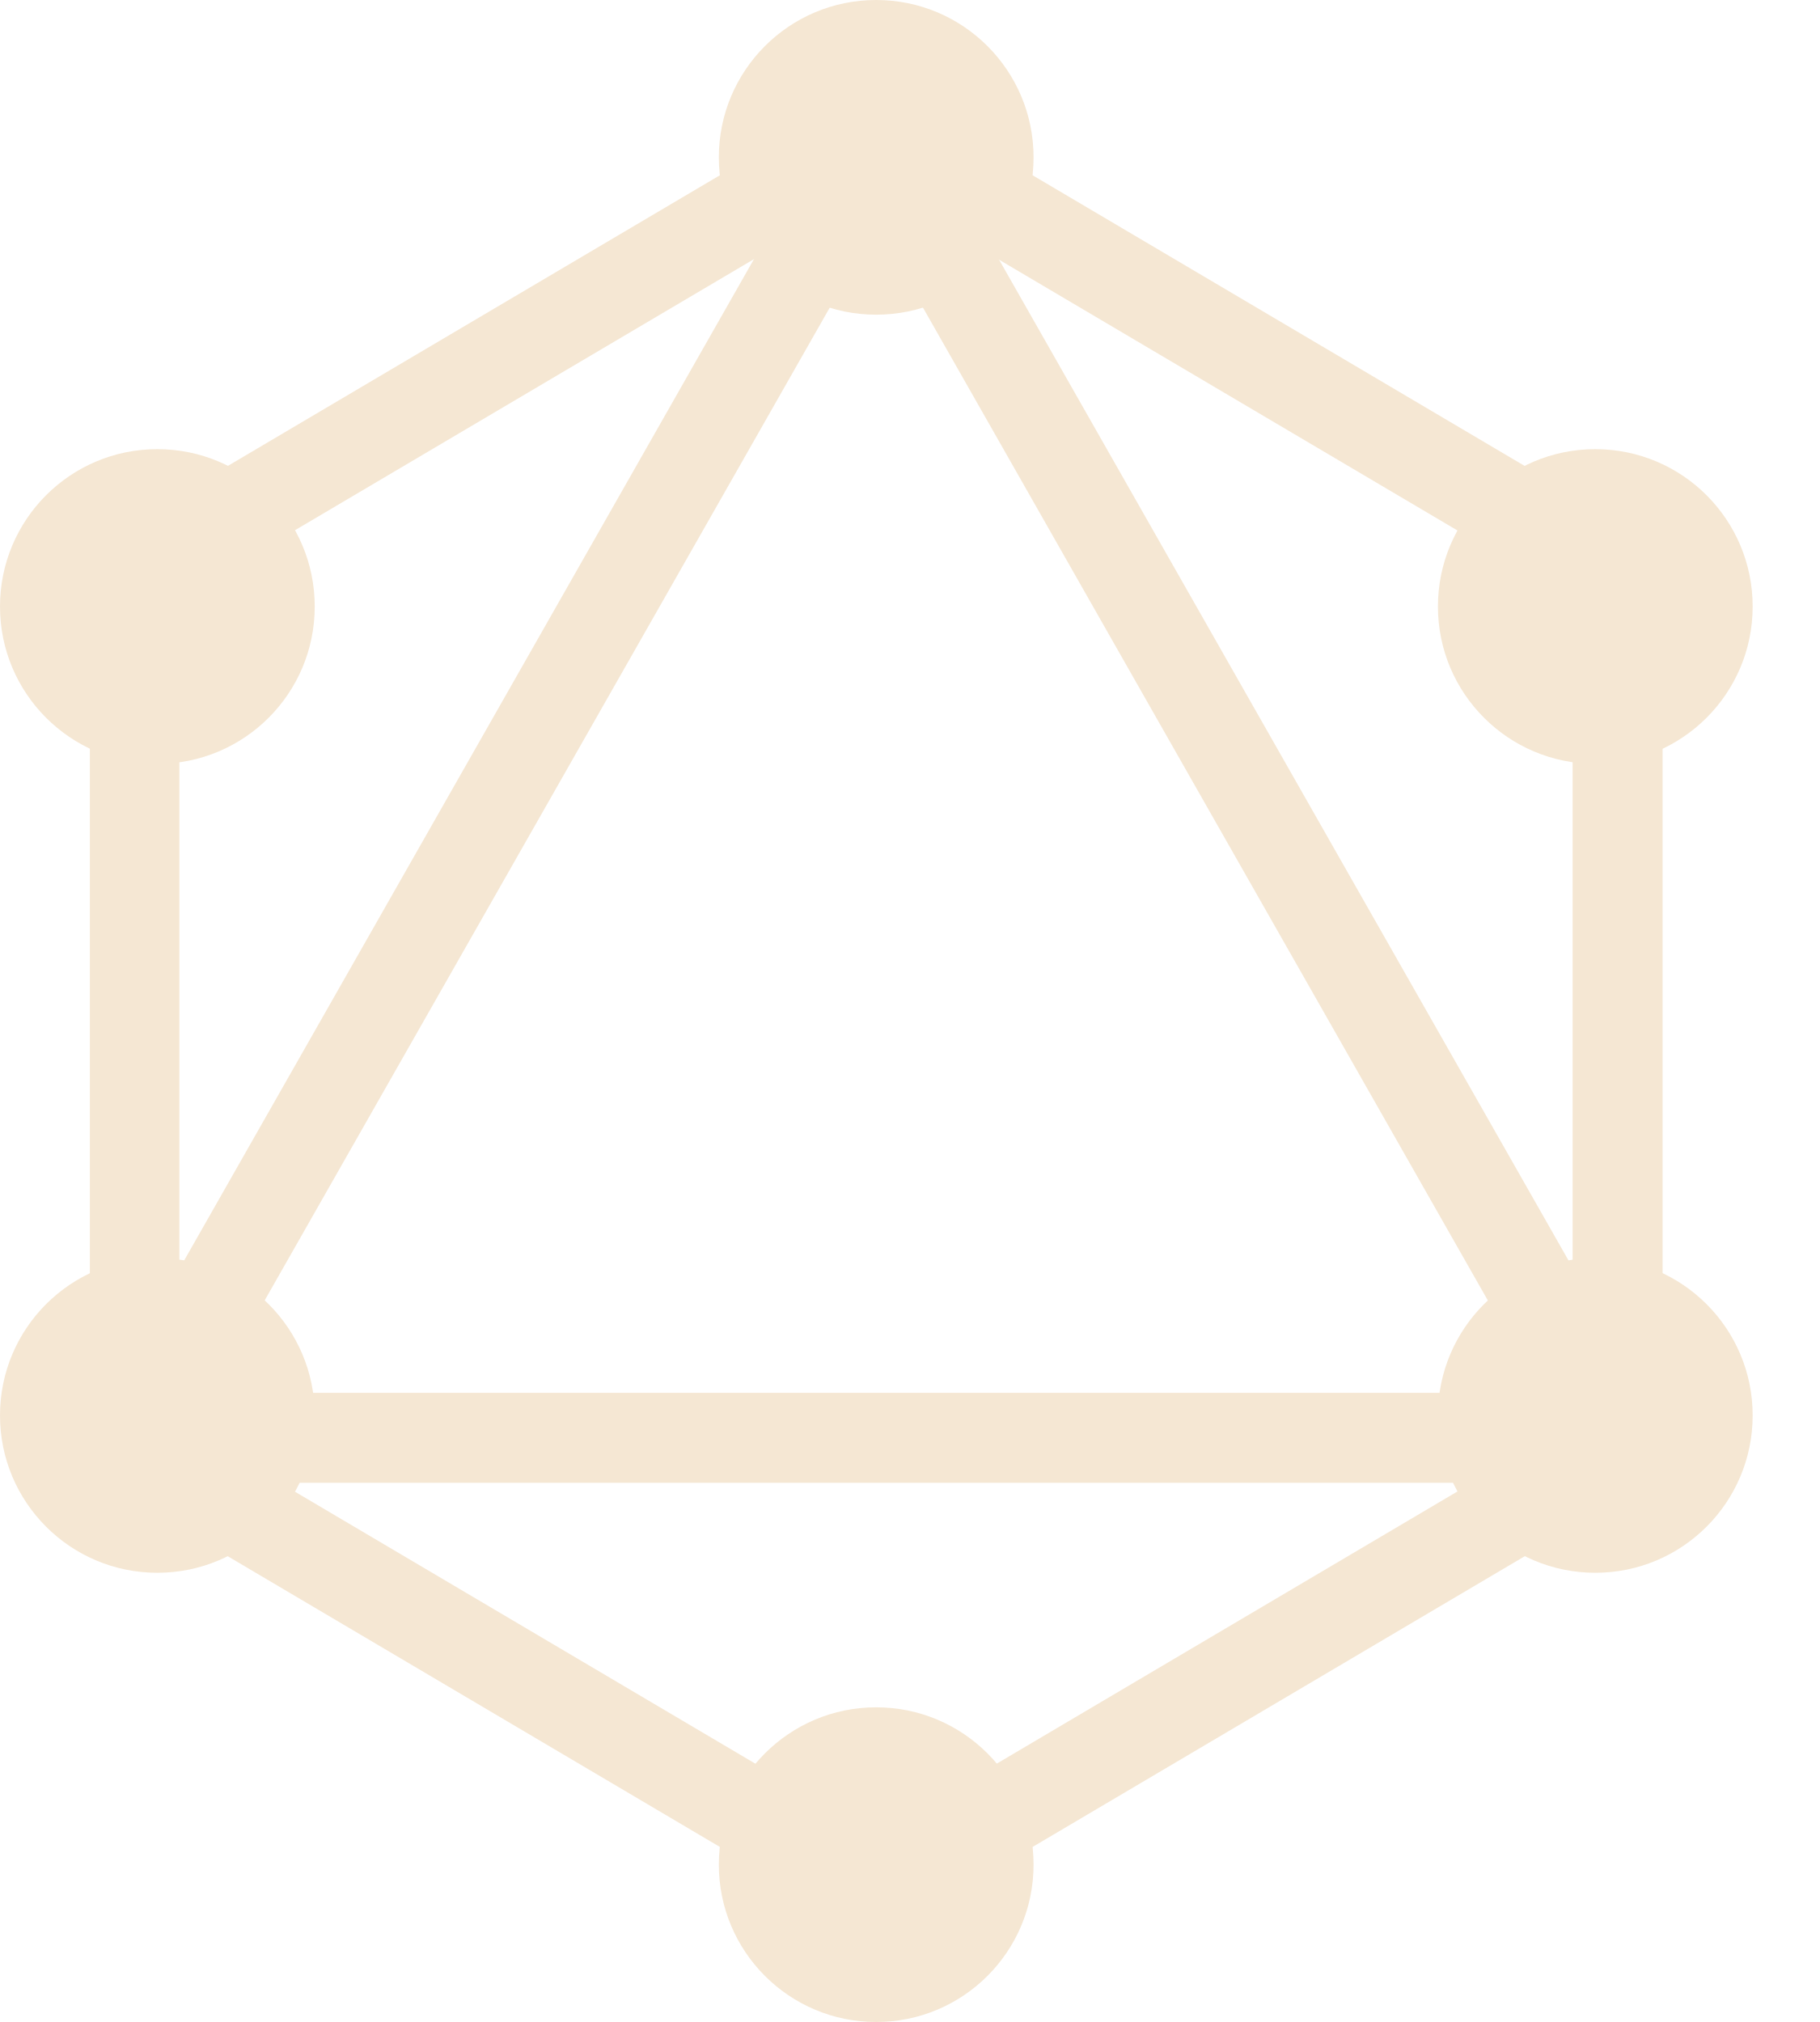
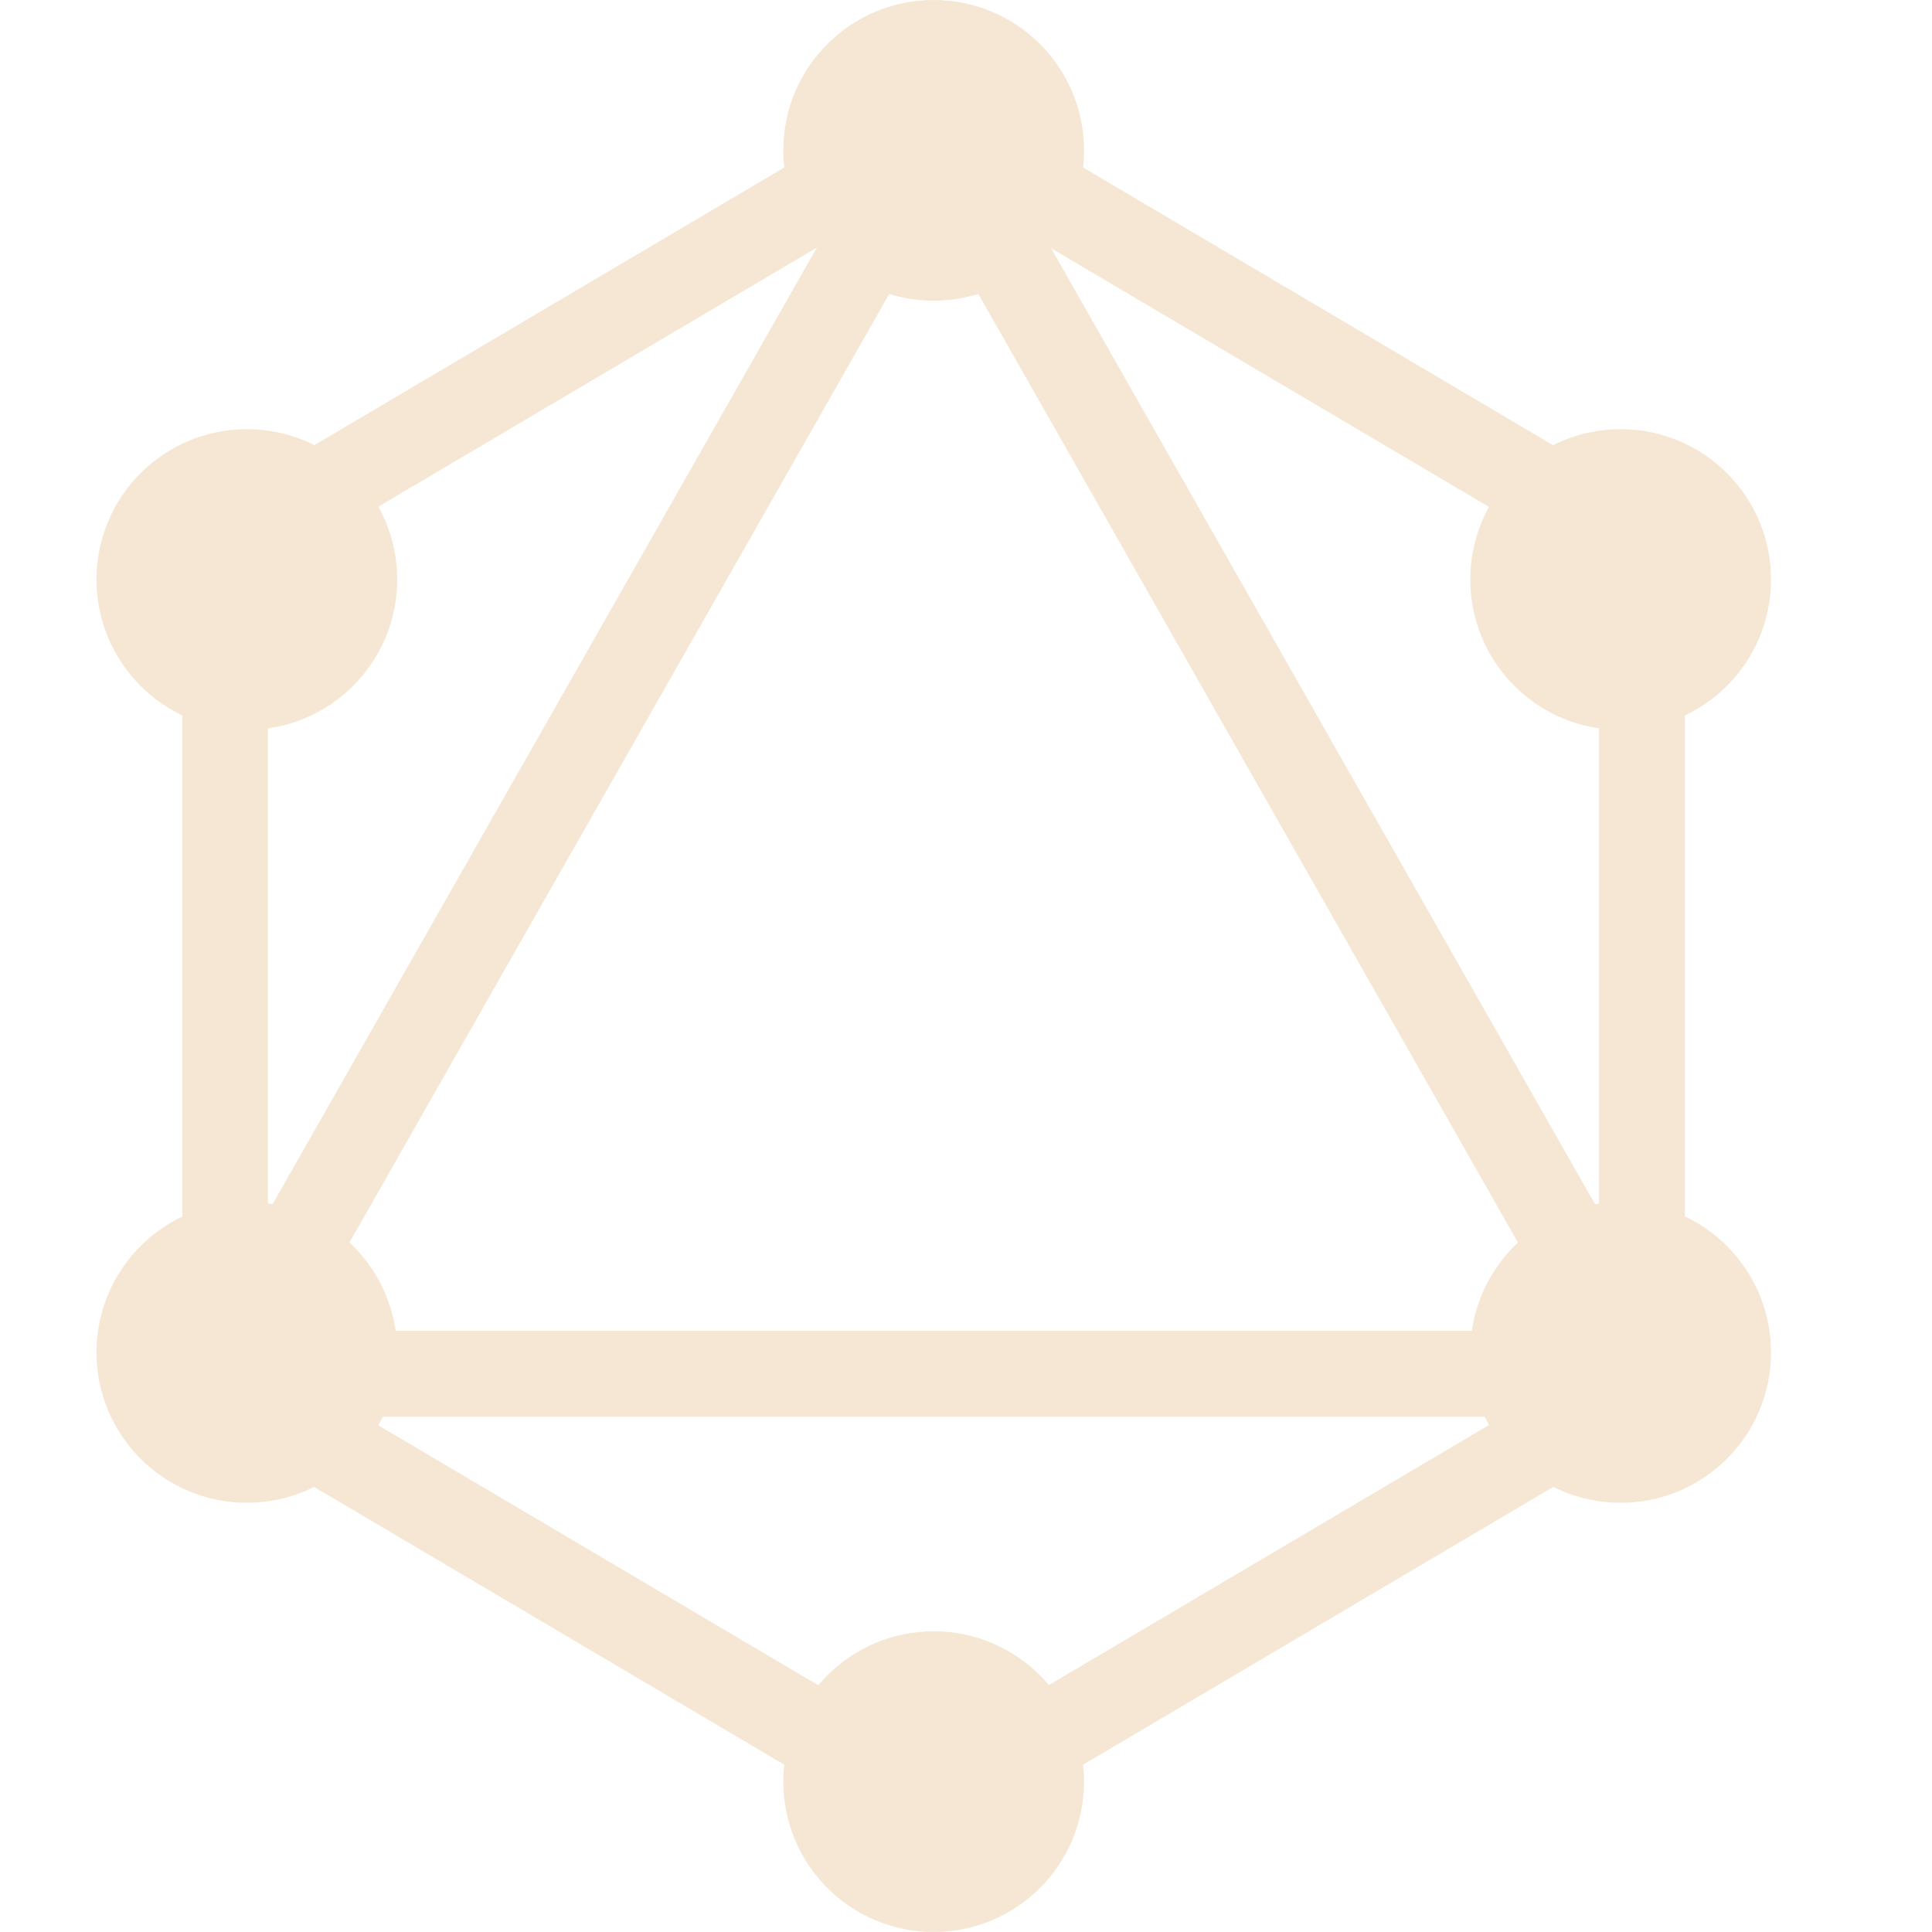
- <svg xmlns="http://www.w3.org/2000/svg" width="27" height="30" viewBox="0 0 27 30" fill="none">
-   <path d="M12.999 28.773L24.665 21.881L24.665 8.122L12.999 1.23L1.333 8.122L1.333 21.881L12.999 28.773ZM23.33 21.119L12.996 27.225L2.661 21.119L2.661 8.88L12.996 2.775L23.33 8.88L23.33 21.119Z" fill="#F5E7D3" />
-   <path d="M12.998 4.669C11.709 4.669 10.664 3.624 10.664 2.335C10.664 1.045 11.709 -3.16817e-07 12.998 -2.04097e-07C14.288 -9.13774e-08 15.333 1.045 15.333 2.335C15.333 3.624 14.288 4.669 12.998 4.669Z" fill="#F5E7D3" />
-   <path d="M12.998 30C11.709 30 10.664 28.955 10.664 27.665C10.664 26.376 11.709 25.331 12.998 25.331C14.288 25.331 15.333 26.376 15.333 27.665C15.333 28.955 14.288 30 12.998 30Z" fill="#F5E7D3" />
-   <path d="M23.666 23.335C22.377 23.335 21.332 22.29 21.332 21C21.332 19.711 22.377 18.666 23.666 18.666C24.956 18.666 26.001 19.711 26.001 21C26.001 22.29 24.956 23.335 23.666 23.335Z" fill="#F5E7D3" />
-   <path d="M2.334 23.335C1.045 23.335 -0 22.29 -0 21C-0 19.711 1.045 18.666 2.334 18.666C3.624 18.666 4.669 19.711 4.669 21C4.669 22.29 3.624 23.335 2.334 23.335Z" fill="#F5E7D3" />
-   <path d="M23.666 11.333C22.377 11.333 21.332 10.288 21.332 8.999C21.332 7.709 22.377 6.664 23.666 6.664C24.956 6.664 26.001 7.709 26.001 8.999C26.001 10.288 24.956 11.333 23.666 11.333Z" fill="#F5E7D3" />
-   <path d="M2.334 11.333C1.045 11.333 -0 10.288 -0 8.999C-0 7.709 1.045 6.664 2.334 6.664C3.624 6.664 4.669 7.709 4.669 8.999C4.669 10.288 3.624 11.333 2.334 11.333Z" fill="#F5E7D3" />
-   <path d="M0.855 22L25.146 22L13.001 0.653L0.855 22ZM22.852 20.665L3.146 20.665L13.001 3.349L22.852 20.665Z" fill="#F5E7D3" />
+ <svg xmlns="http://www.w3.org/2000/svg" width="36" height="36" viewBox="0 0 36 36" fill="none">
+   <path d="M17.398 34.527L31.396 26.257L31.396 9.747L17.398 1.476L3.399 9.747L3.399 26.257L17.398 34.527ZM29.794 25.343L17.393 32.67L4.992 25.343L4.992 10.656L17.393 3.33L29.794 10.656L29.794 25.343Z" fill="#F5E7D3" />
+   <path d="M17.398 5.603C15.851 5.603 14.596 4.349 14.596 2.801C14.596 1.254 15.851 -3.8018e-07 17.398 -2.44916e-07C18.945 -1.09653e-07 20.199 1.254 20.199 2.801C20.199 4.349 18.945 5.603 17.398 5.603Z" fill="#F5E7D3" />
+   <path d="M17.398 36C15.851 36 14.596 34.746 14.596 33.199C14.596 31.651 15.851 30.397 17.398 30.397C18.945 30.397 20.199 31.651 20.199 33.199C20.199 34.746 18.945 36 17.398 36Z" fill="#F5E7D3" />
+   <path d="M30.198 28.002C28.651 28.002 27.397 26.747 27.397 25.2C27.397 23.653 28.651 22.398 30.198 22.398C31.746 22.398 33 23.653 33 25.2C33 26.747 31.746 28.002 30.198 28.002Z" fill="#F5E7D3" />
+   <path d="M4.6 28.002C3.053 28.002 1.798 26.747 1.798 25.2C1.798 23.653 3.053 22.398 4.6 22.398C6.147 22.398 7.401 23.653 7.401 25.2C7.401 26.747 6.147 28.002 4.6 28.002Z" fill="#F5E7D3" />
+   <path d="M30.198 13.6C28.651 13.6 27.397 12.346 27.397 10.798C27.397 9.251 28.651 7.997 30.198 7.997C31.746 7.997 33 9.251 33 10.798C33 12.346 31.746 13.6 30.198 13.6Z" fill="#F5E7D3" />
+   <path d="M4.6 13.6C3.053 13.6 1.798 12.346 1.798 10.798C1.798 9.251 3.053 7.997 4.6 7.997C6.147 7.997 7.401 9.251 7.401 10.798C7.401 12.346 6.147 13.6 4.6 13.6Z" fill="#F5E7D3" />
+   <path d="M2.825 26.4L31.975 26.4L17.4 0.784L2.825 26.4ZM29.221 24.798L5.575 24.798L17.4 4.018L29.221 24.798Z" fill="#F5E7D3" />
</svg>
